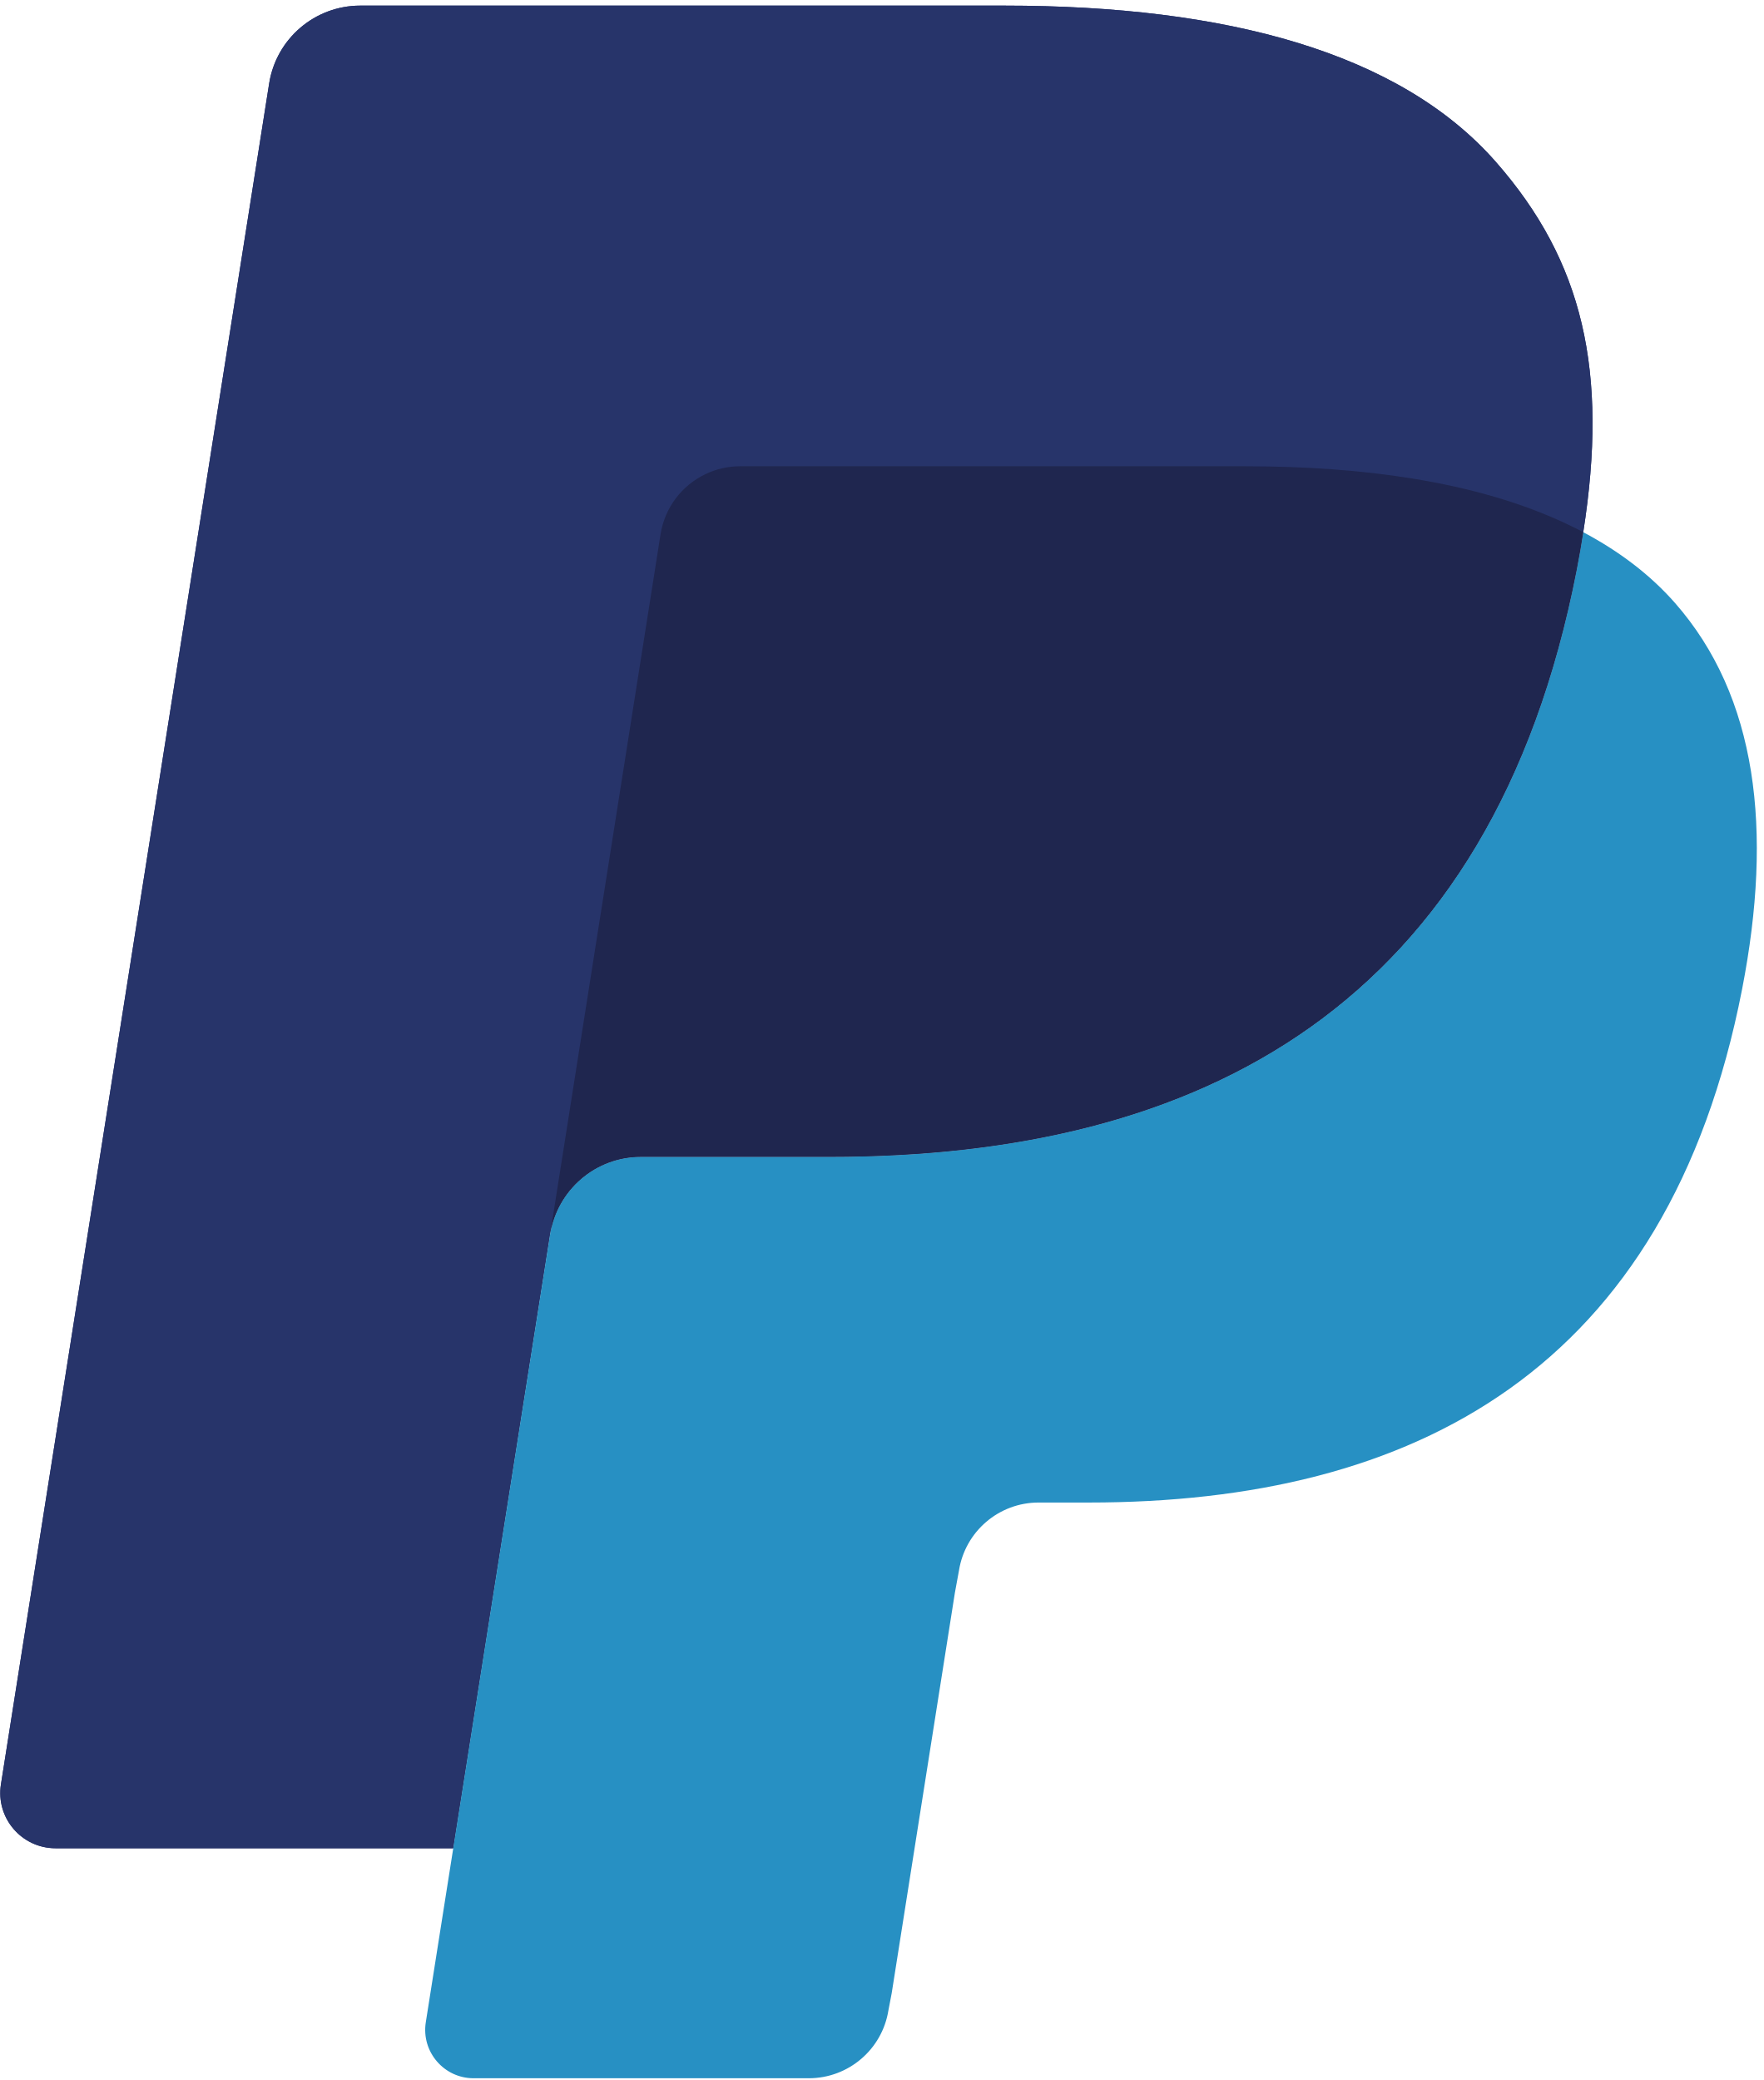
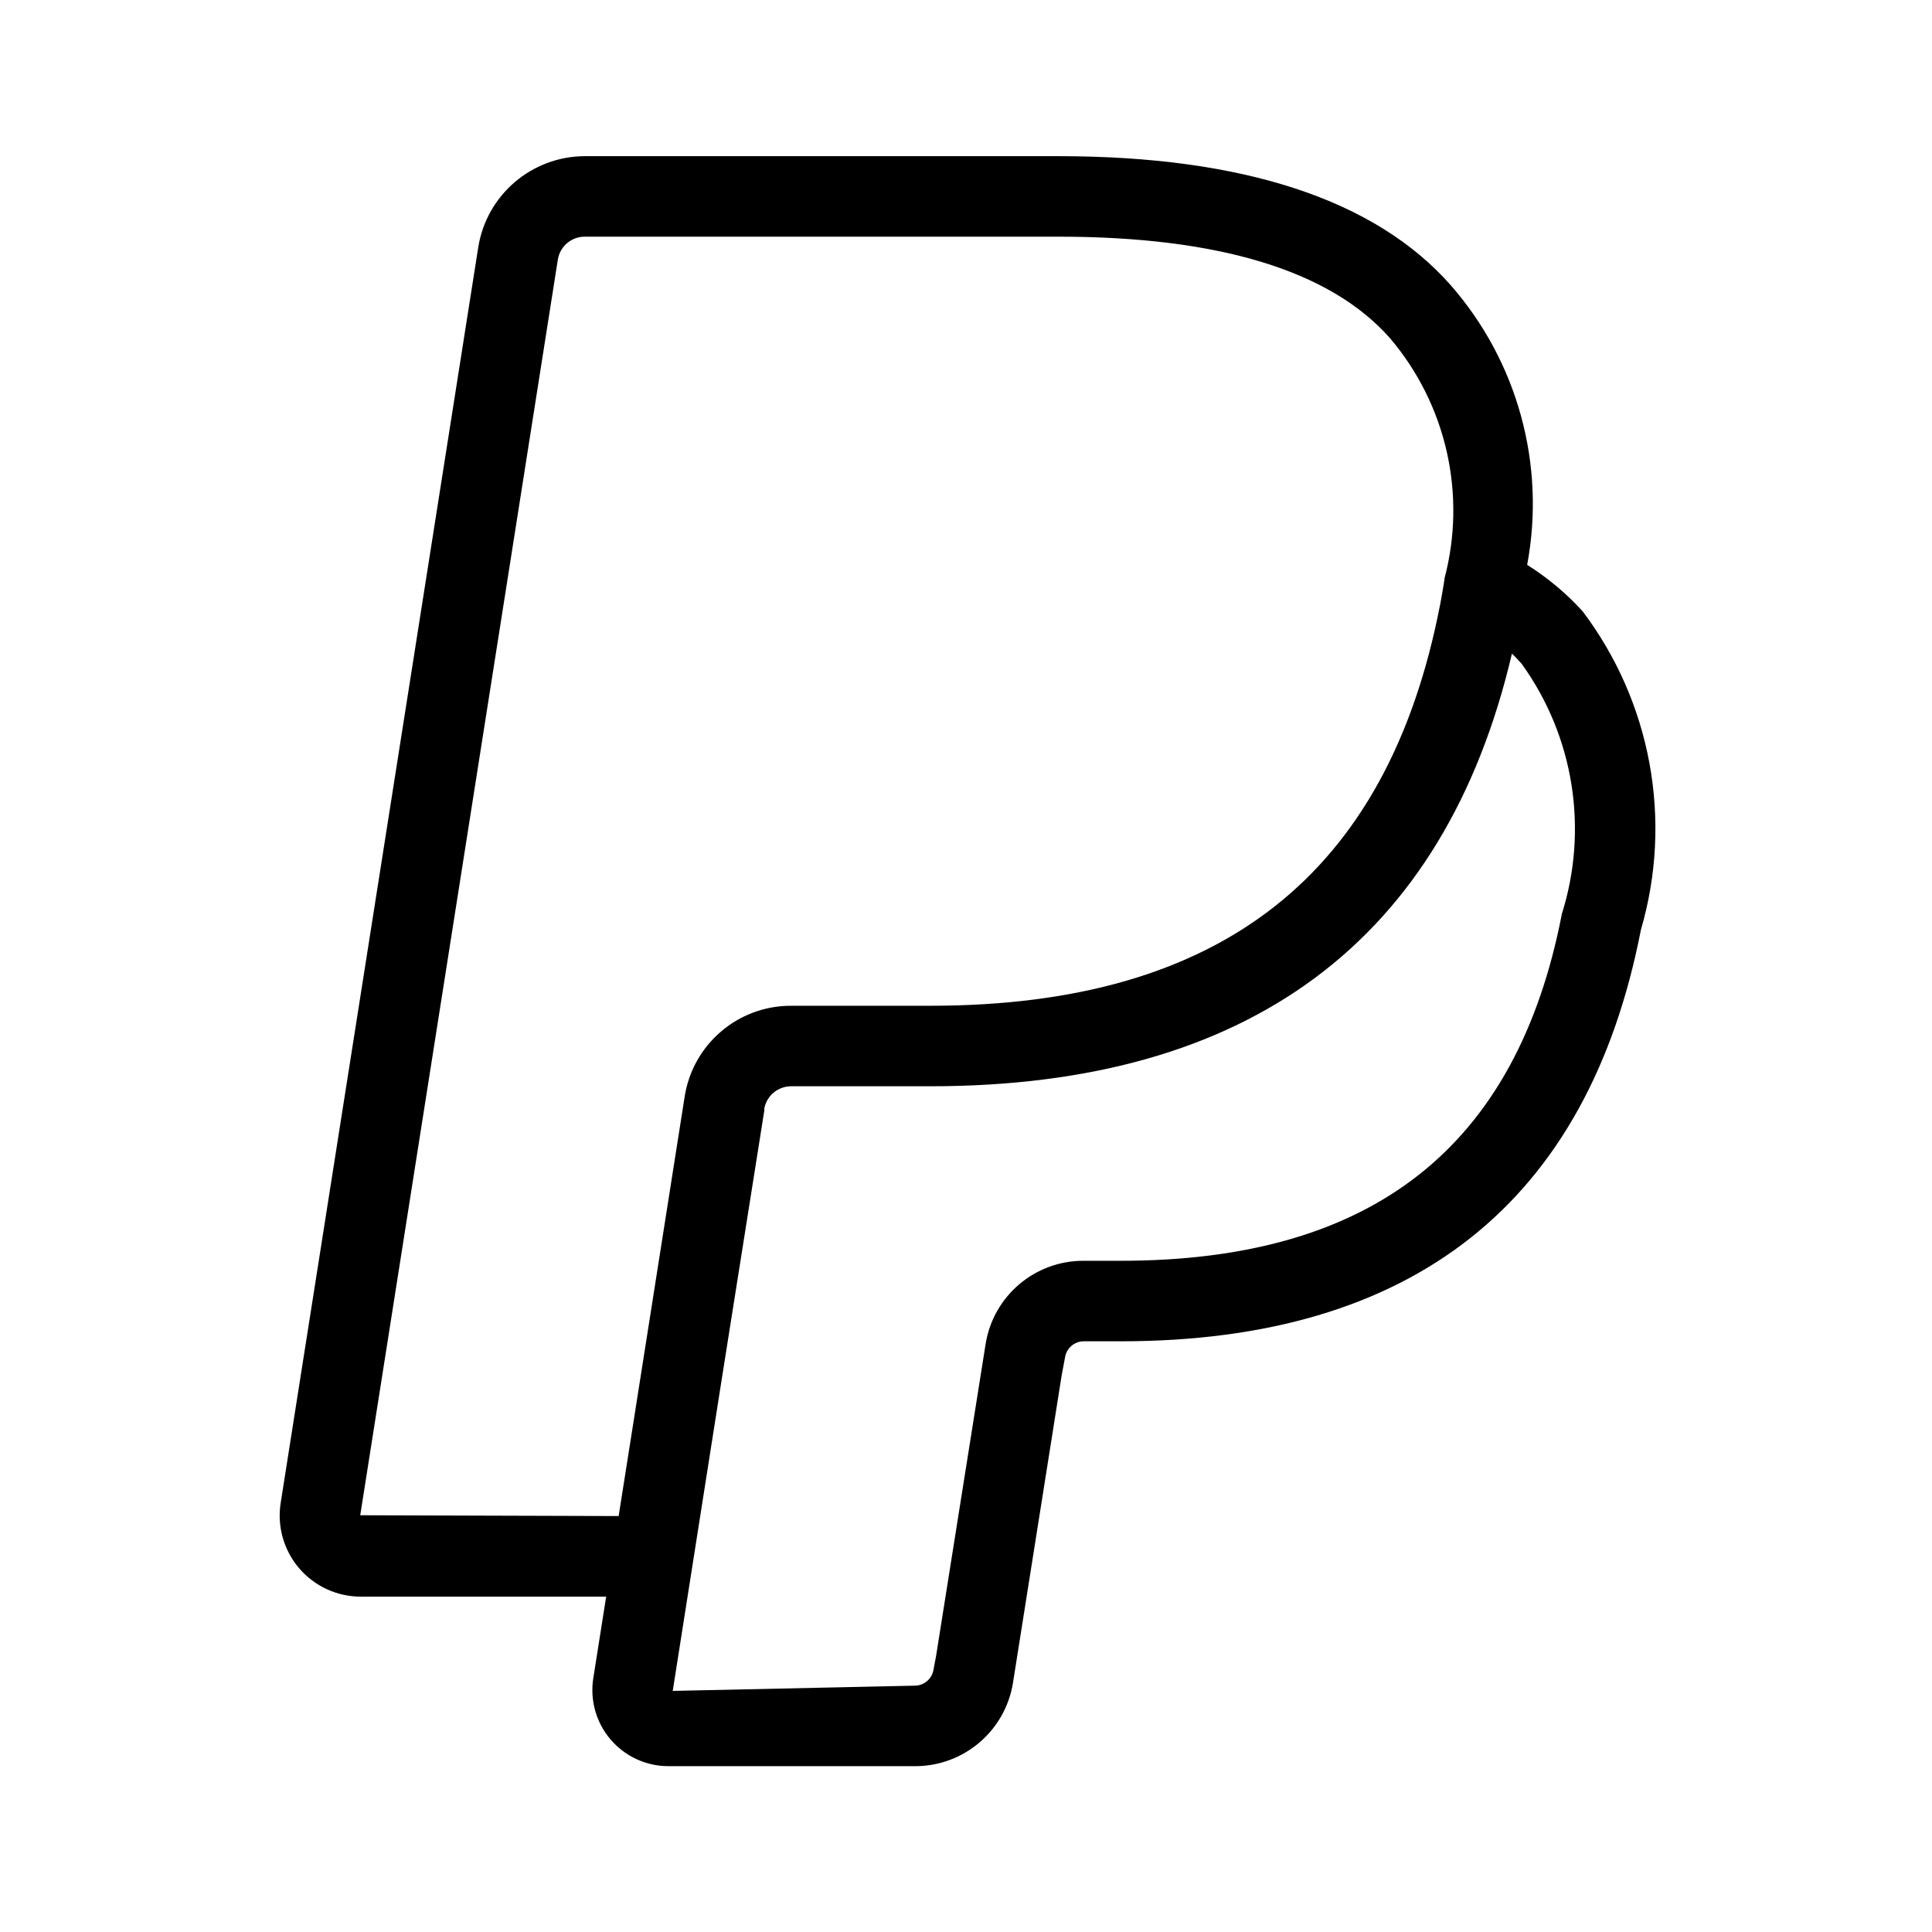
- <svg xmlns="http://www.w3.org/2000/svg" width="256px" height="302px" viewBox="0 0 256 302" version="1.1" preserveAspectRatio="xMidYMid">
-   <g>
-     <path d="M217.168,23.507 C203.234,7.625 178.046,0.816 145.823,0.816 L52.303,0.816 C45.71,0.816 40.108,5.61 39.076,12.111 L0.136,259.077 C-0.638,263.946 3.133,268.358 8.069,268.358 L65.805,268.358 L80.305,176.386 L79.856,179.266 C80.888,172.765 86.448,167.97 93.032,167.97 L120.468,167.97 C174.366,167.97 216.569,146.078 228.897,82.749 C229.263,80.876 229.58,79.053 229.854,77.272 C228.298,76.448 228.298,76.448 229.854,77.272 C233.525,53.865 229.829,37.933 217.168,23.507" fill="#27346A" />
-     <path d="M102.397,68.84 C103.937,68.107 105.652,67.699 107.45,67.699 L180.768,67.699 C189.45,67.699 197.549,68.265 204.949,69.456 C207.071,69.797 209.127,70.188 211.125,70.638 C213.123,71.079 215.063,71.578 216.944,72.128 C217.884,72.402 218.808,72.685 219.716,72.985 C223.353,74.2 226.741,75.615 229.854,77.272 C233.525,53.856 229.829,37.933 217.168,23.507 C203.226,7.625 178.046,0.816 145.823,0.816 L52.295,0.816 C45.71,0.816 40.108,5.61 39.076,12.111 L0.136,259.068 C-0.638,263.946 3.133,268.35 8.061,268.35 L65.805,268.35 L95.888,77.58 C96.504,73.668 99.017,70.463 102.397,68.84 Z" fill="#27346A" />
-     <path d="M228.897,82.749 C216.569,146.07 174.366,167.97 120.468,167.97 L93.024,167.97 C86.44,167.97 80.879,172.765 79.856,179.266 L61.817,293.621 C61.143,297.883 64.439,301.745 68.751,301.745 L117.422,301.745 C123.182,301.745 128.085,297.55 128.984,291.865 L129.458,289.384 L138.631,231.249 L139.222,228.036 C140.121,222.351 145.024,218.156 150.784,218.156 L158.068,218.156 C205.215,218.156 242.132,199.002 252.92,143.606 C257.423,120.457 255.093,101.128 243.181,87.552 C239.568,83.44 235.082,80.044 229.854,77.272 C229.571,79.061 229.263,80.876 228.897,82.749 L228.897,82.749 Z" fill="#2790C3" />
-     <path d="M216.952,72.128 C215.071,71.578 213.131,71.079 211.134,70.638 C209.136,70.196 207.071,69.805 204.957,69.464 C197.549,68.265 189.458,67.699 180.768,67.699 L107.458,67.699 C105.652,67.699 103.937,68.107 102.405,68.848 C99.017,70.471 96.512,73.668 95.896,77.588 L80.313,176.386 L79.864,179.266 C80.888,172.765 86.448,167.97 93.032,167.97 L120.477,167.97 C174.375,167.97 216.577,146.078 228.905,82.749 C229.272,80.876 229.58,79.061 229.863,77.272 C226.741,75.624 223.362,74.2 219.724,72.993 C218.817,72.694 217.893,72.402 216.952,72.128" fill="#1F264F" />
-   </g>
+ <svg xmlns="http://www.w3.org/2000/svg" width="512" height="512" viewBox="0 0 24 24">
+   <path fill="#000000" d="M19.654 7.587a3.31 3.31 0 0 0-.683-.57a4.123 4.123 0 0 0-.953-3.478c-.938-1.06-2.576-1.599-4.869-1.599H7.265c-.66.002-1.22.481-1.324 1.132l-2.453 15.59a1.007 1.007 0 0 0 .994 1.172H7.53l-.16 1.014a.945.945 0 0 0 .93 1.092h3.064a1.23 1.23 0 0 0 1.219-1.032l.606-3.827l.041-.217a.236.236 0 0 1 .234-.202h.458c3.629 0 5.803-1.72 6.462-5.112a4.48 4.48 0 0 0-.729-3.963zm-11.763 9.94l-.206 1.306l-3.21-.01l2.455-15.6a.338.338 0 0 1 .335-.283h5.884c1.995 0 3.38.424 4.117 1.26c.702.825.955 1.942.677 2.99h.002a9.544 9.544 0 0 1-.056.326l-.001.003c-.65 3.347-2.721 4.975-6.333 4.975H9.827a1.335 1.335 0 0 0-1.323 1.136l-.613 3.896zm11.51-6.168c-.563 2.896-2.355 4.303-5.48 4.303h-.458a1.228 1.228 0 0 0-1.219 1.032l-.615 3.873l-.032.171a.237.237 0 0 1-.235.202l-3.005.065l.605-3.849l.534-3.37h-.004v-.002a.34.34 0 0 1 .335-.29h1.728c3.96 0 6.39-1.807 7.227-5.375c.042.041.082.083.12.126c.65.901.834 2.056.498 3.114z" />
</svg>
